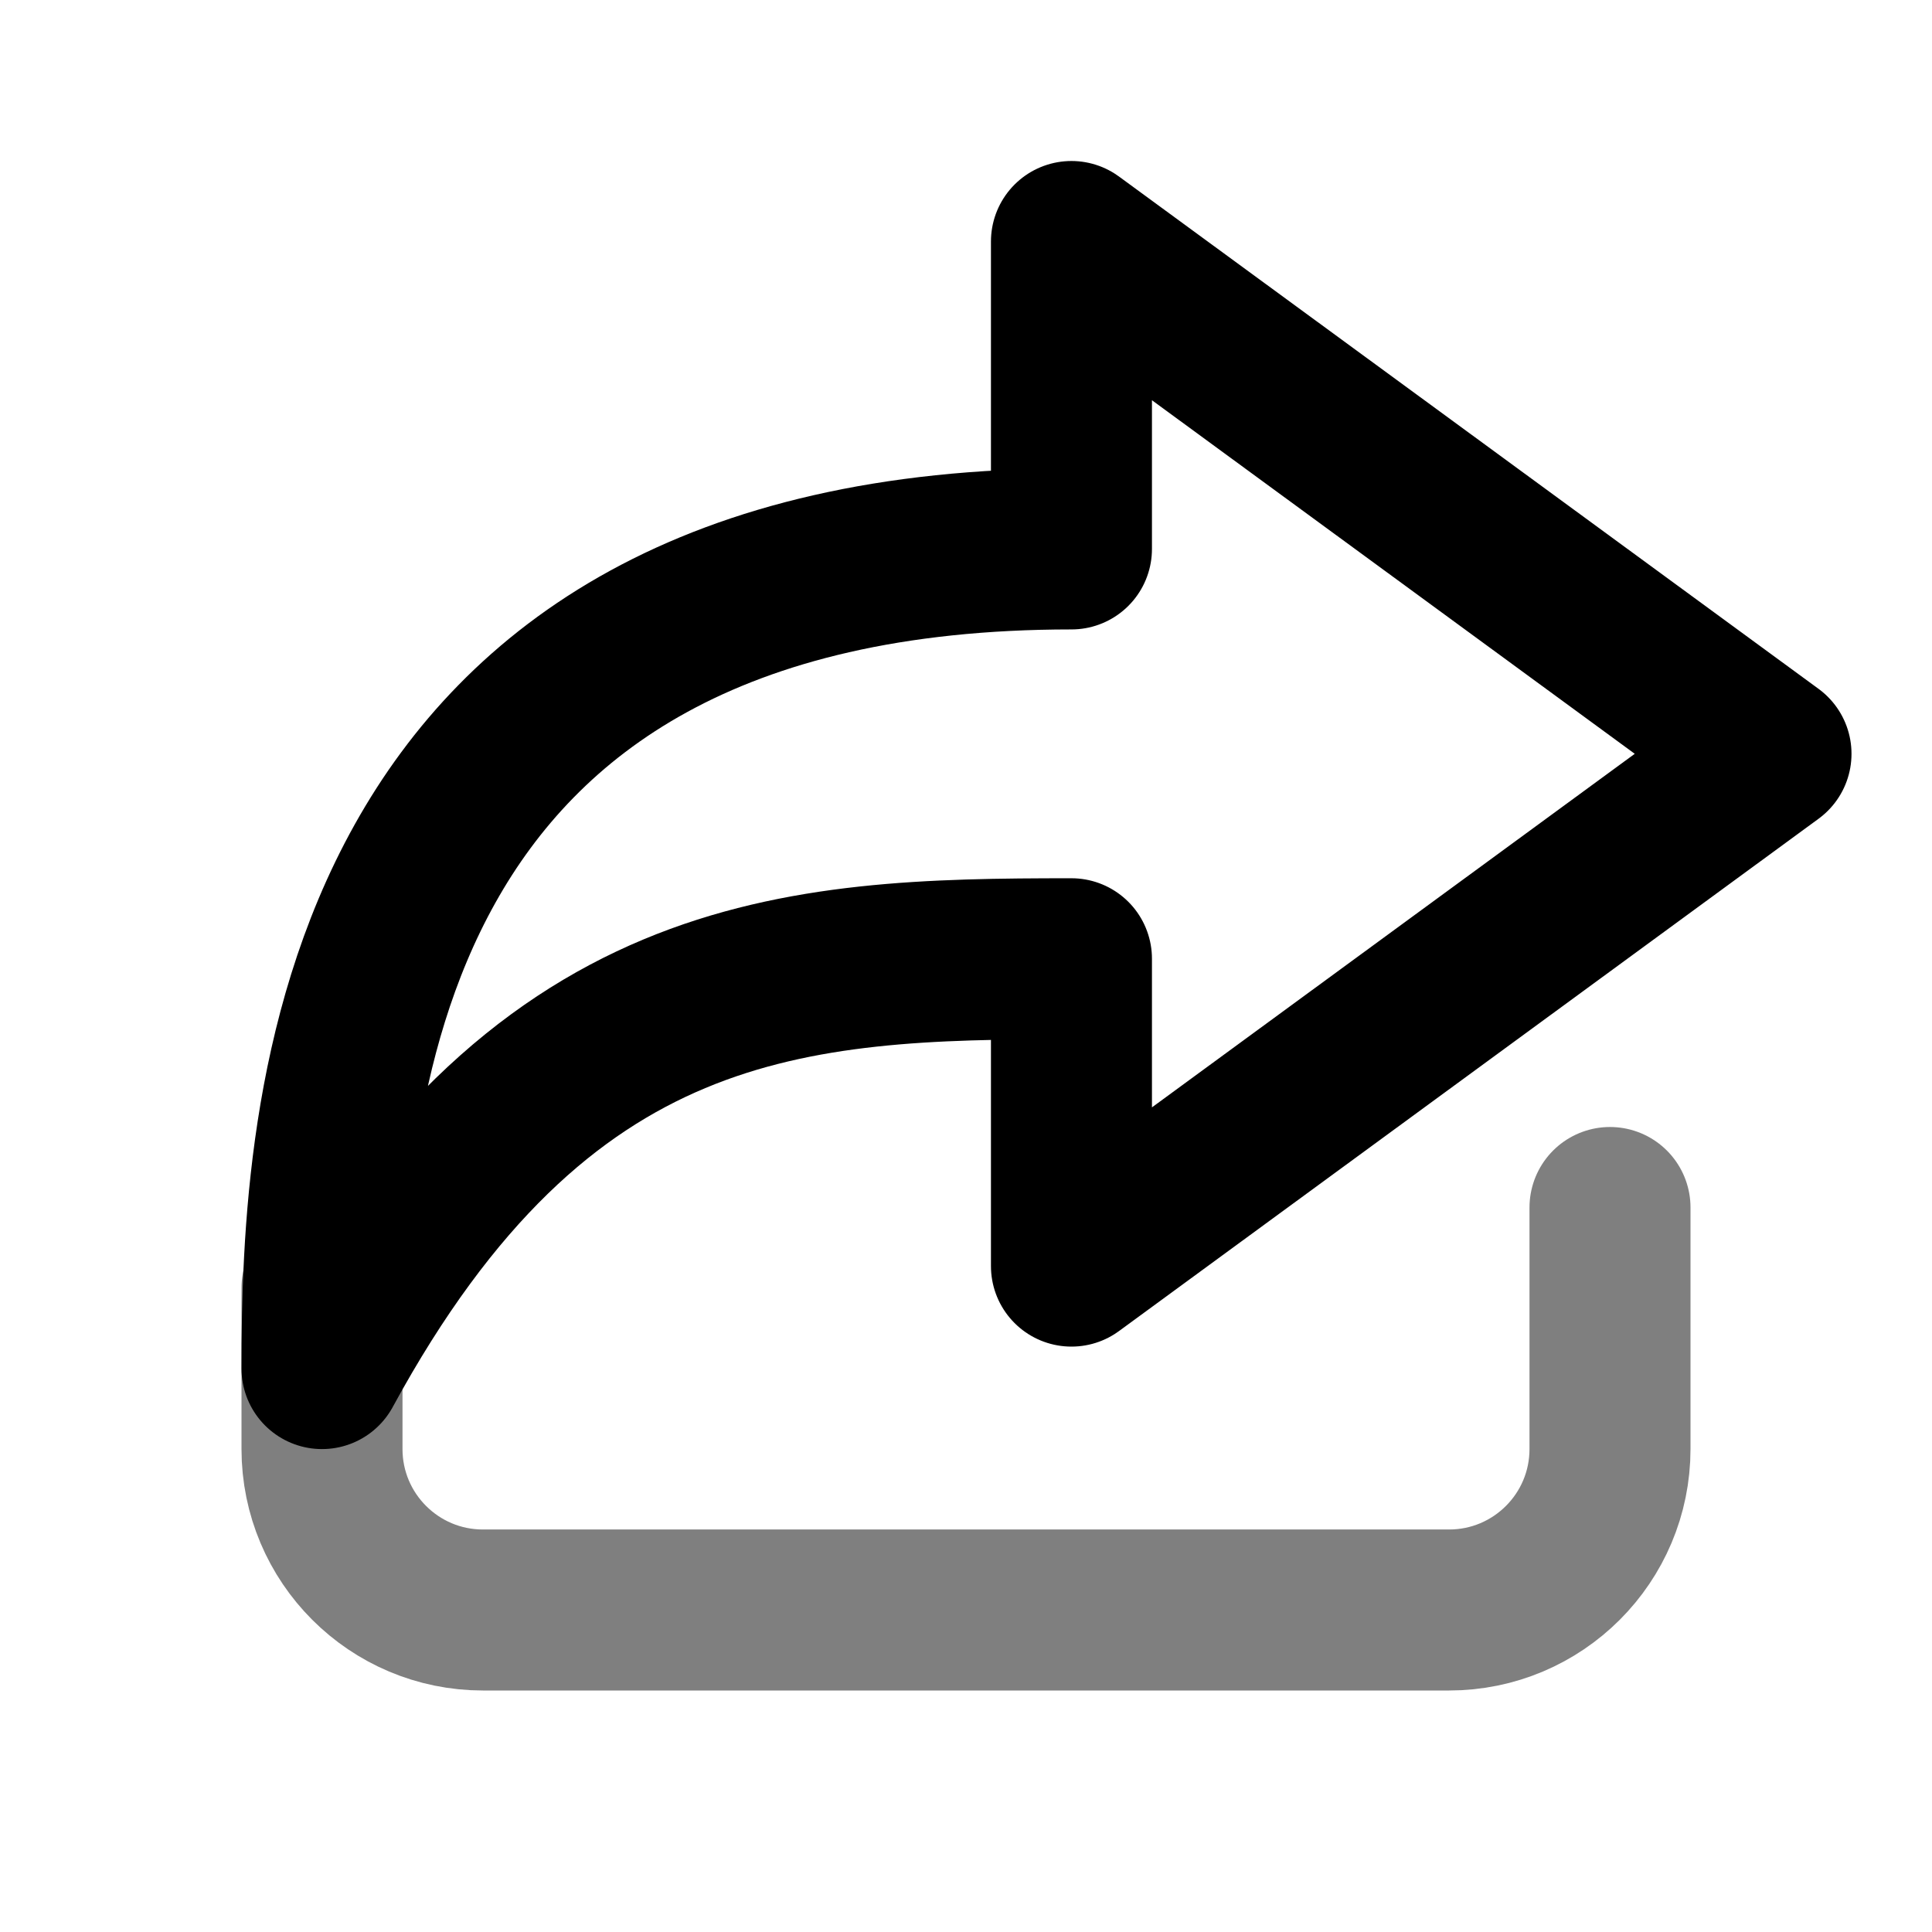
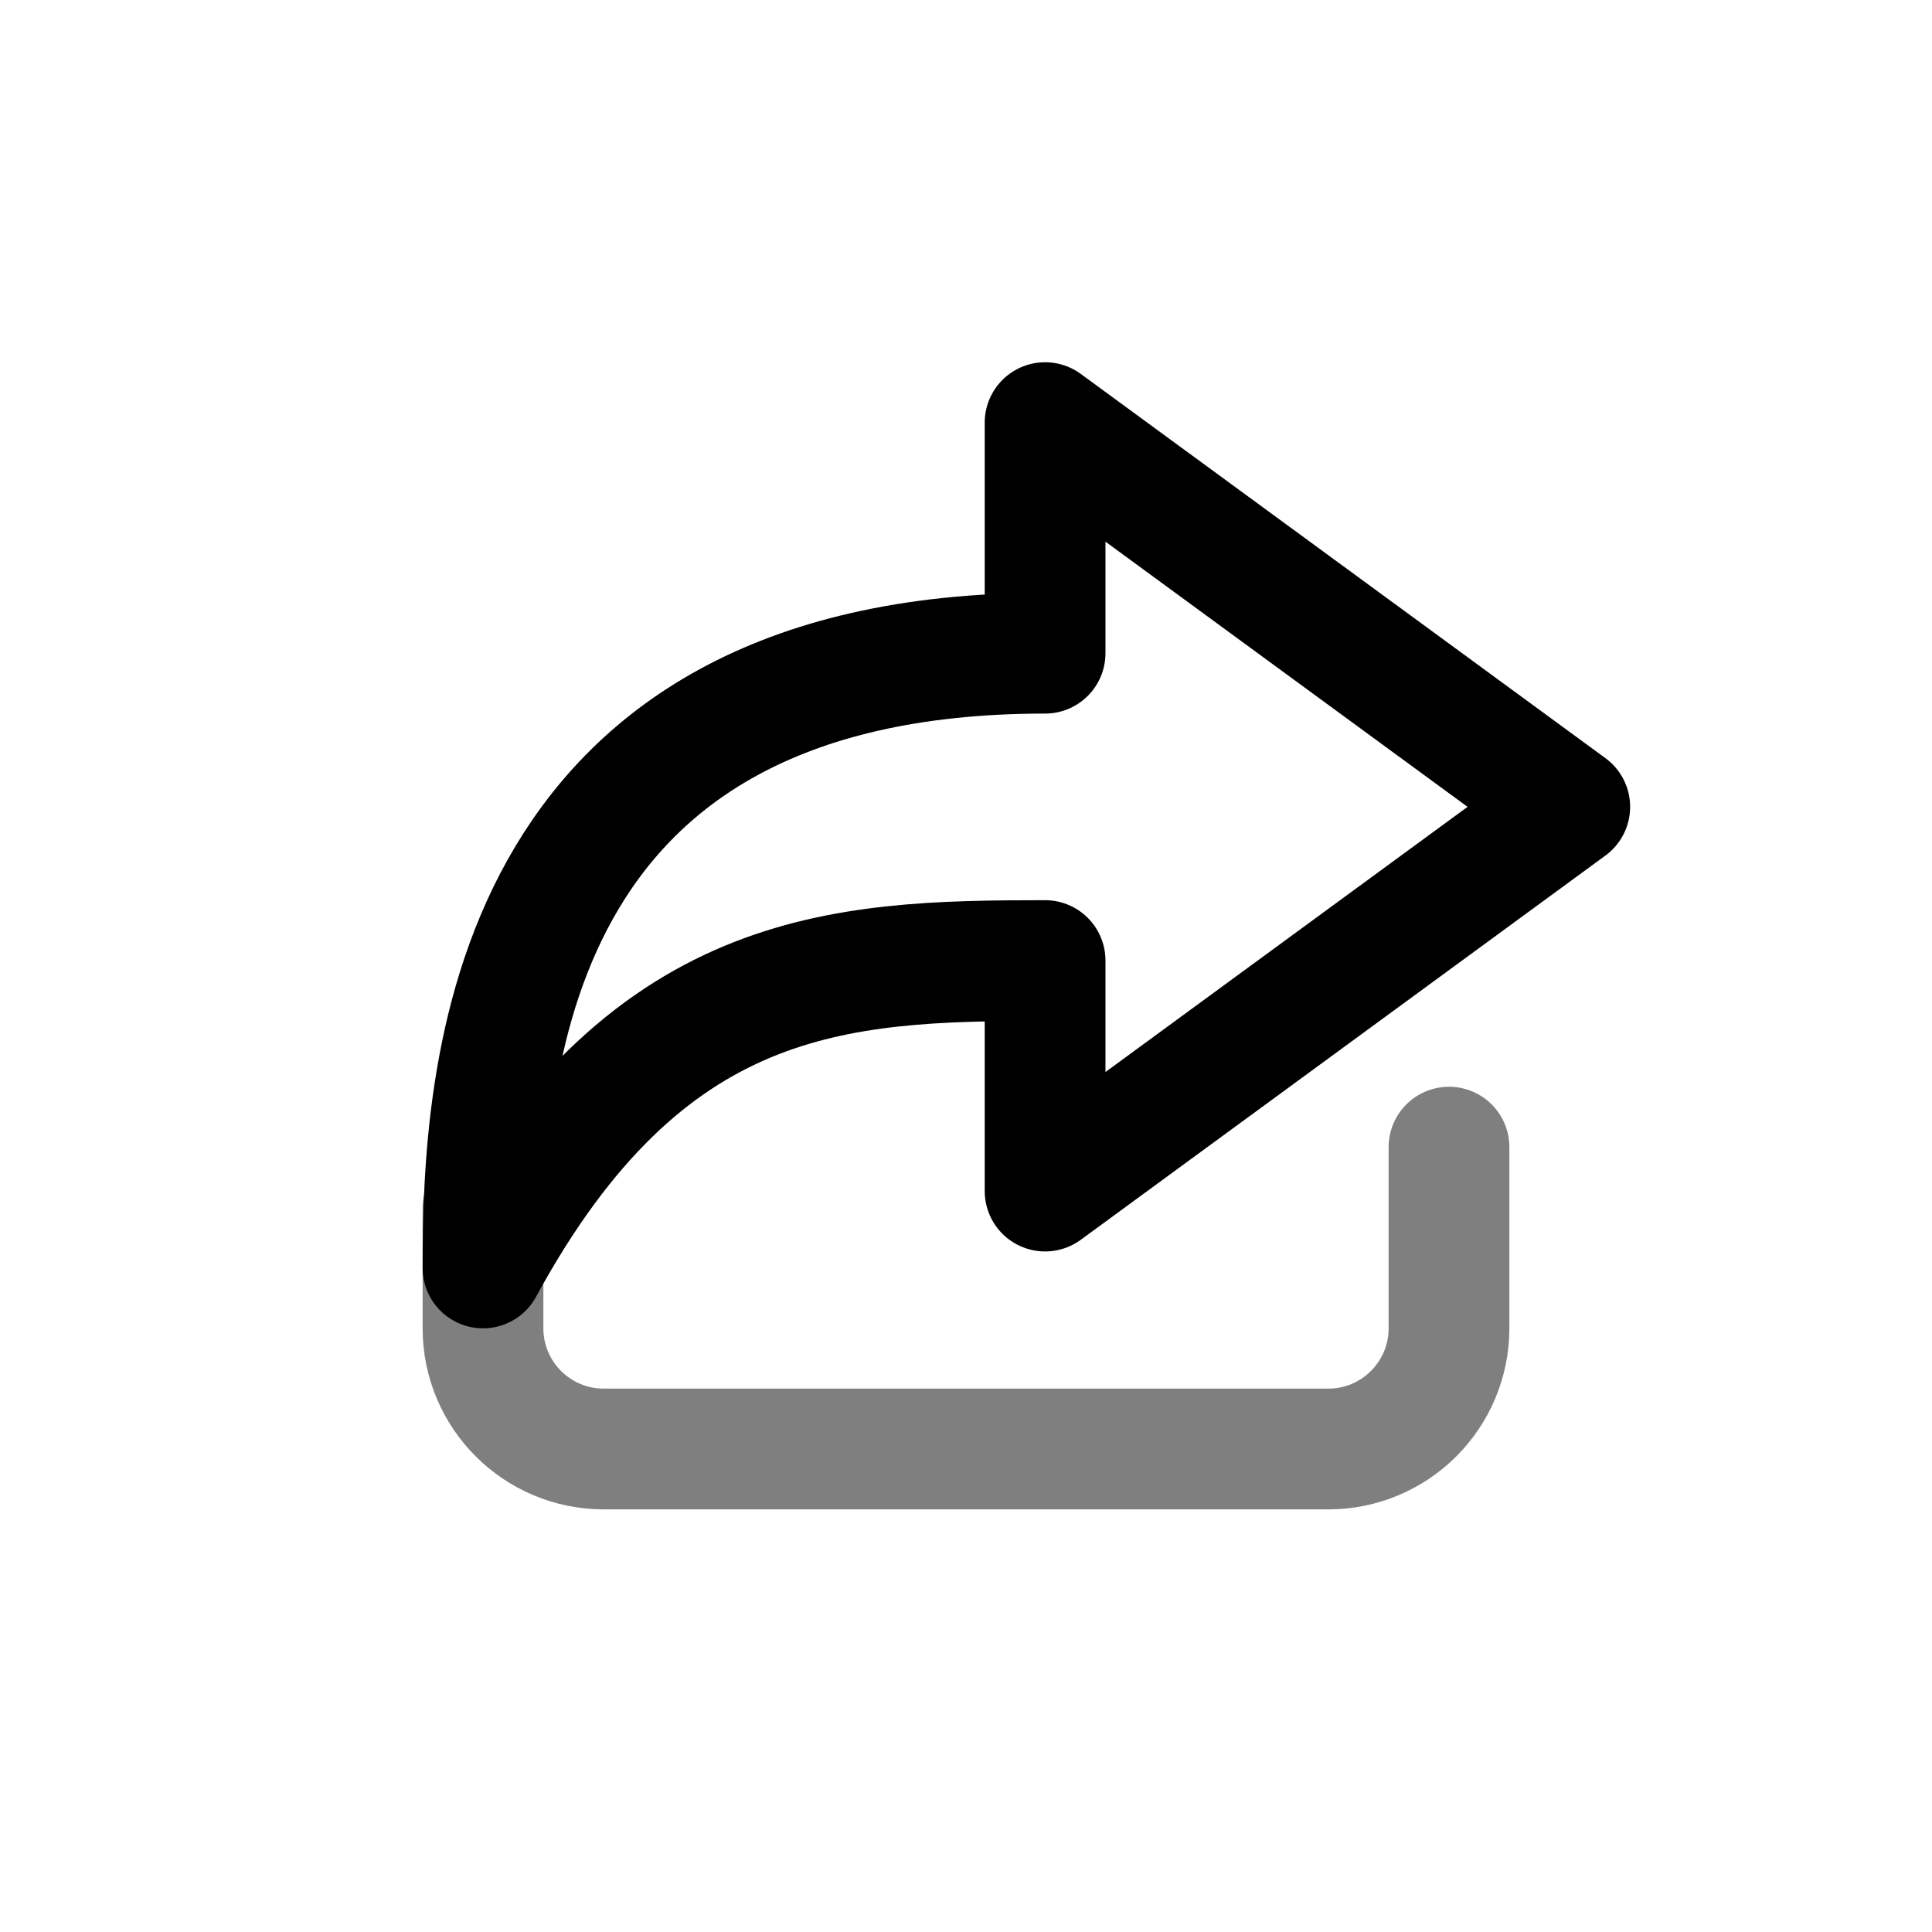
- <svg xmlns="http://www.w3.org/2000/svg" fill="currentColor" viewBox="0 0 24 24">
-   <g fill="none" stroke="currentColor" stroke-width="2" stroke-linecap="round">
-     <path transform="translate(4 15)" d="m0 1v2c1.3527e-16 1.105 0.895 2 2 2h12c1.105 0 2-0.895 2-2v-3" opacity=".5" />
-     <path transform="translate(4 3)" d="m9.31 3.818v-3.818l8.69 6.364-8.69 6.364v-3.818c-3.445 0-6.61 0.127-9.31 5.091 0-3.15 0.31-10.182 9.31-10.182z" stroke-linejoin="round" />
+ <svg xmlns="http://www.w3.org/2000/svg" fill="currentColor" height="32" width="32" viewBox="0 0 32 32">
+   <rect id="BG" width="32" height="32" fill="none" />
+   <g id="icon_share_24-grey" data-name="icon/share/24-grey" transform="translate(4 4)">
+     <g fill="none" stroke="currentColor" stroke-width="2" stroke-linecap="round">
+       <path transform="translate(4 15)" d="m0 1v2c1.3527e-16 1.105 0.895 2 2 2h12c1.105 0 2-0.895 2-2v-3" opacity=".5" />
+       <path transform="translate(4 3)" d="m9.31 3.818v-3.818l8.69 6.364-8.69 6.364v-3.818c-3.445 0-6.61 0.127-9.31 5.091 0-3.15 0.31-10.182 9.31-10.182z" stroke-linejoin="round" />
+     </g>
  </g>
</svg>
